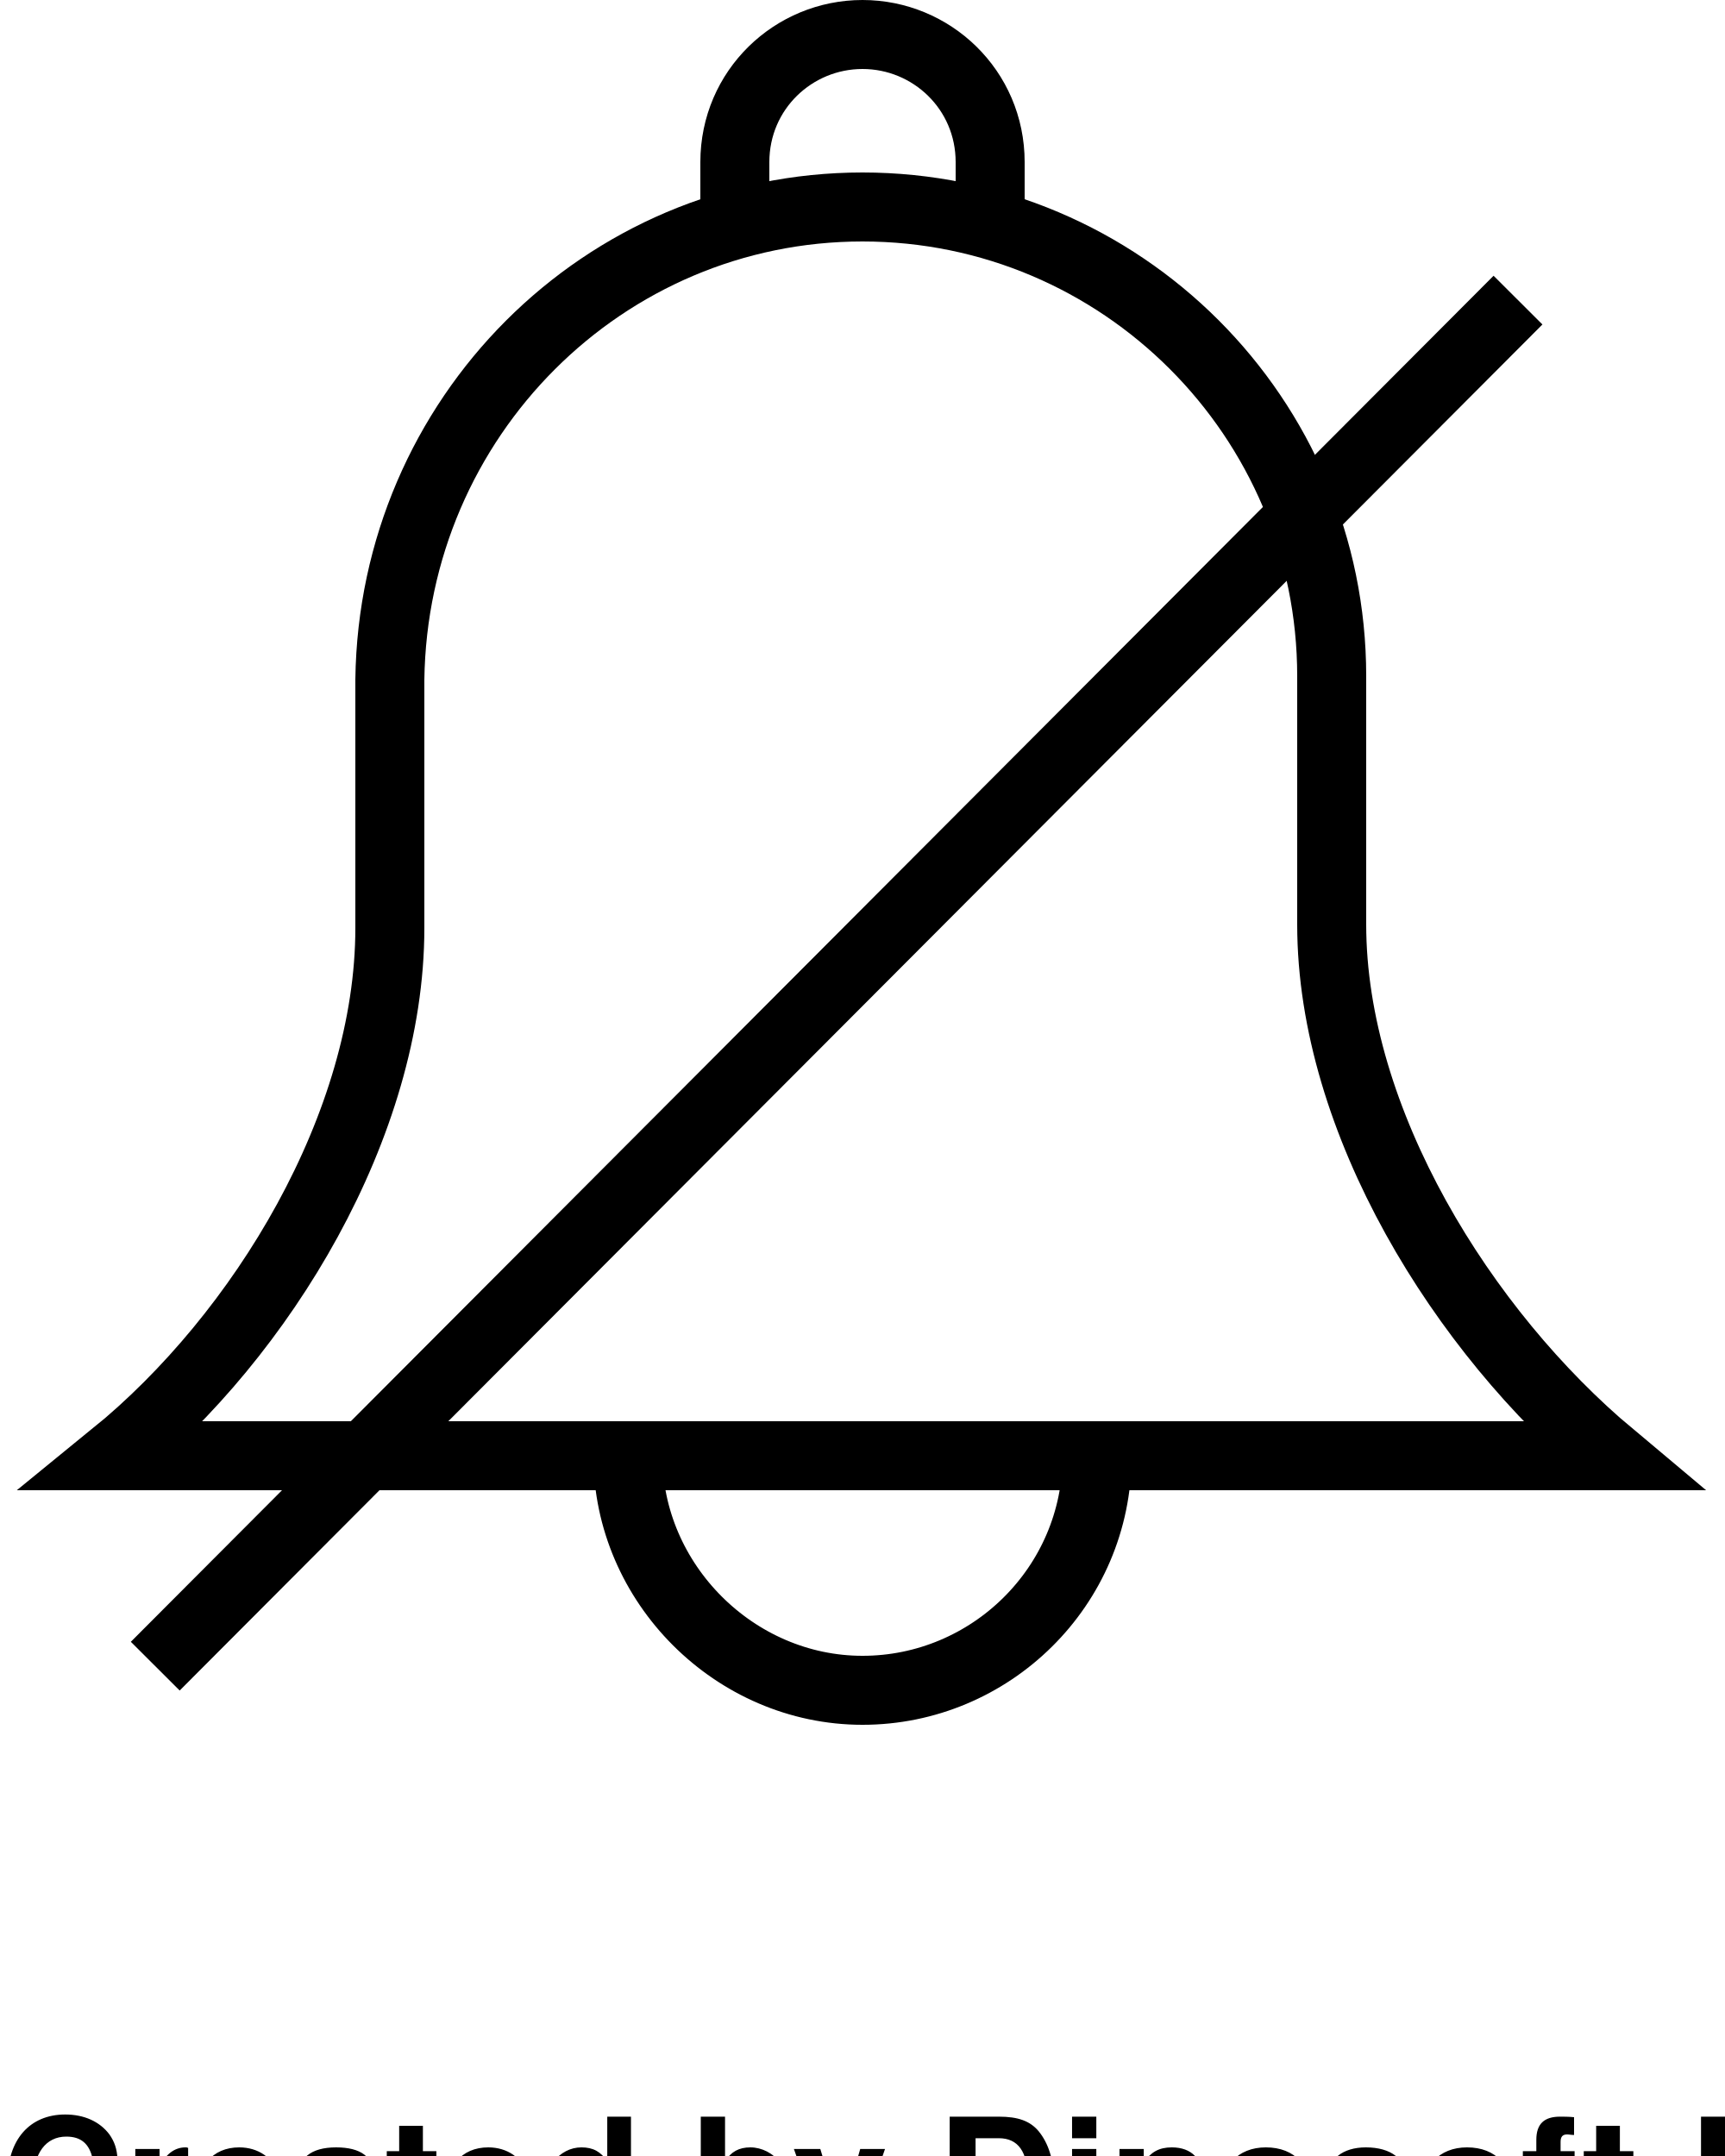
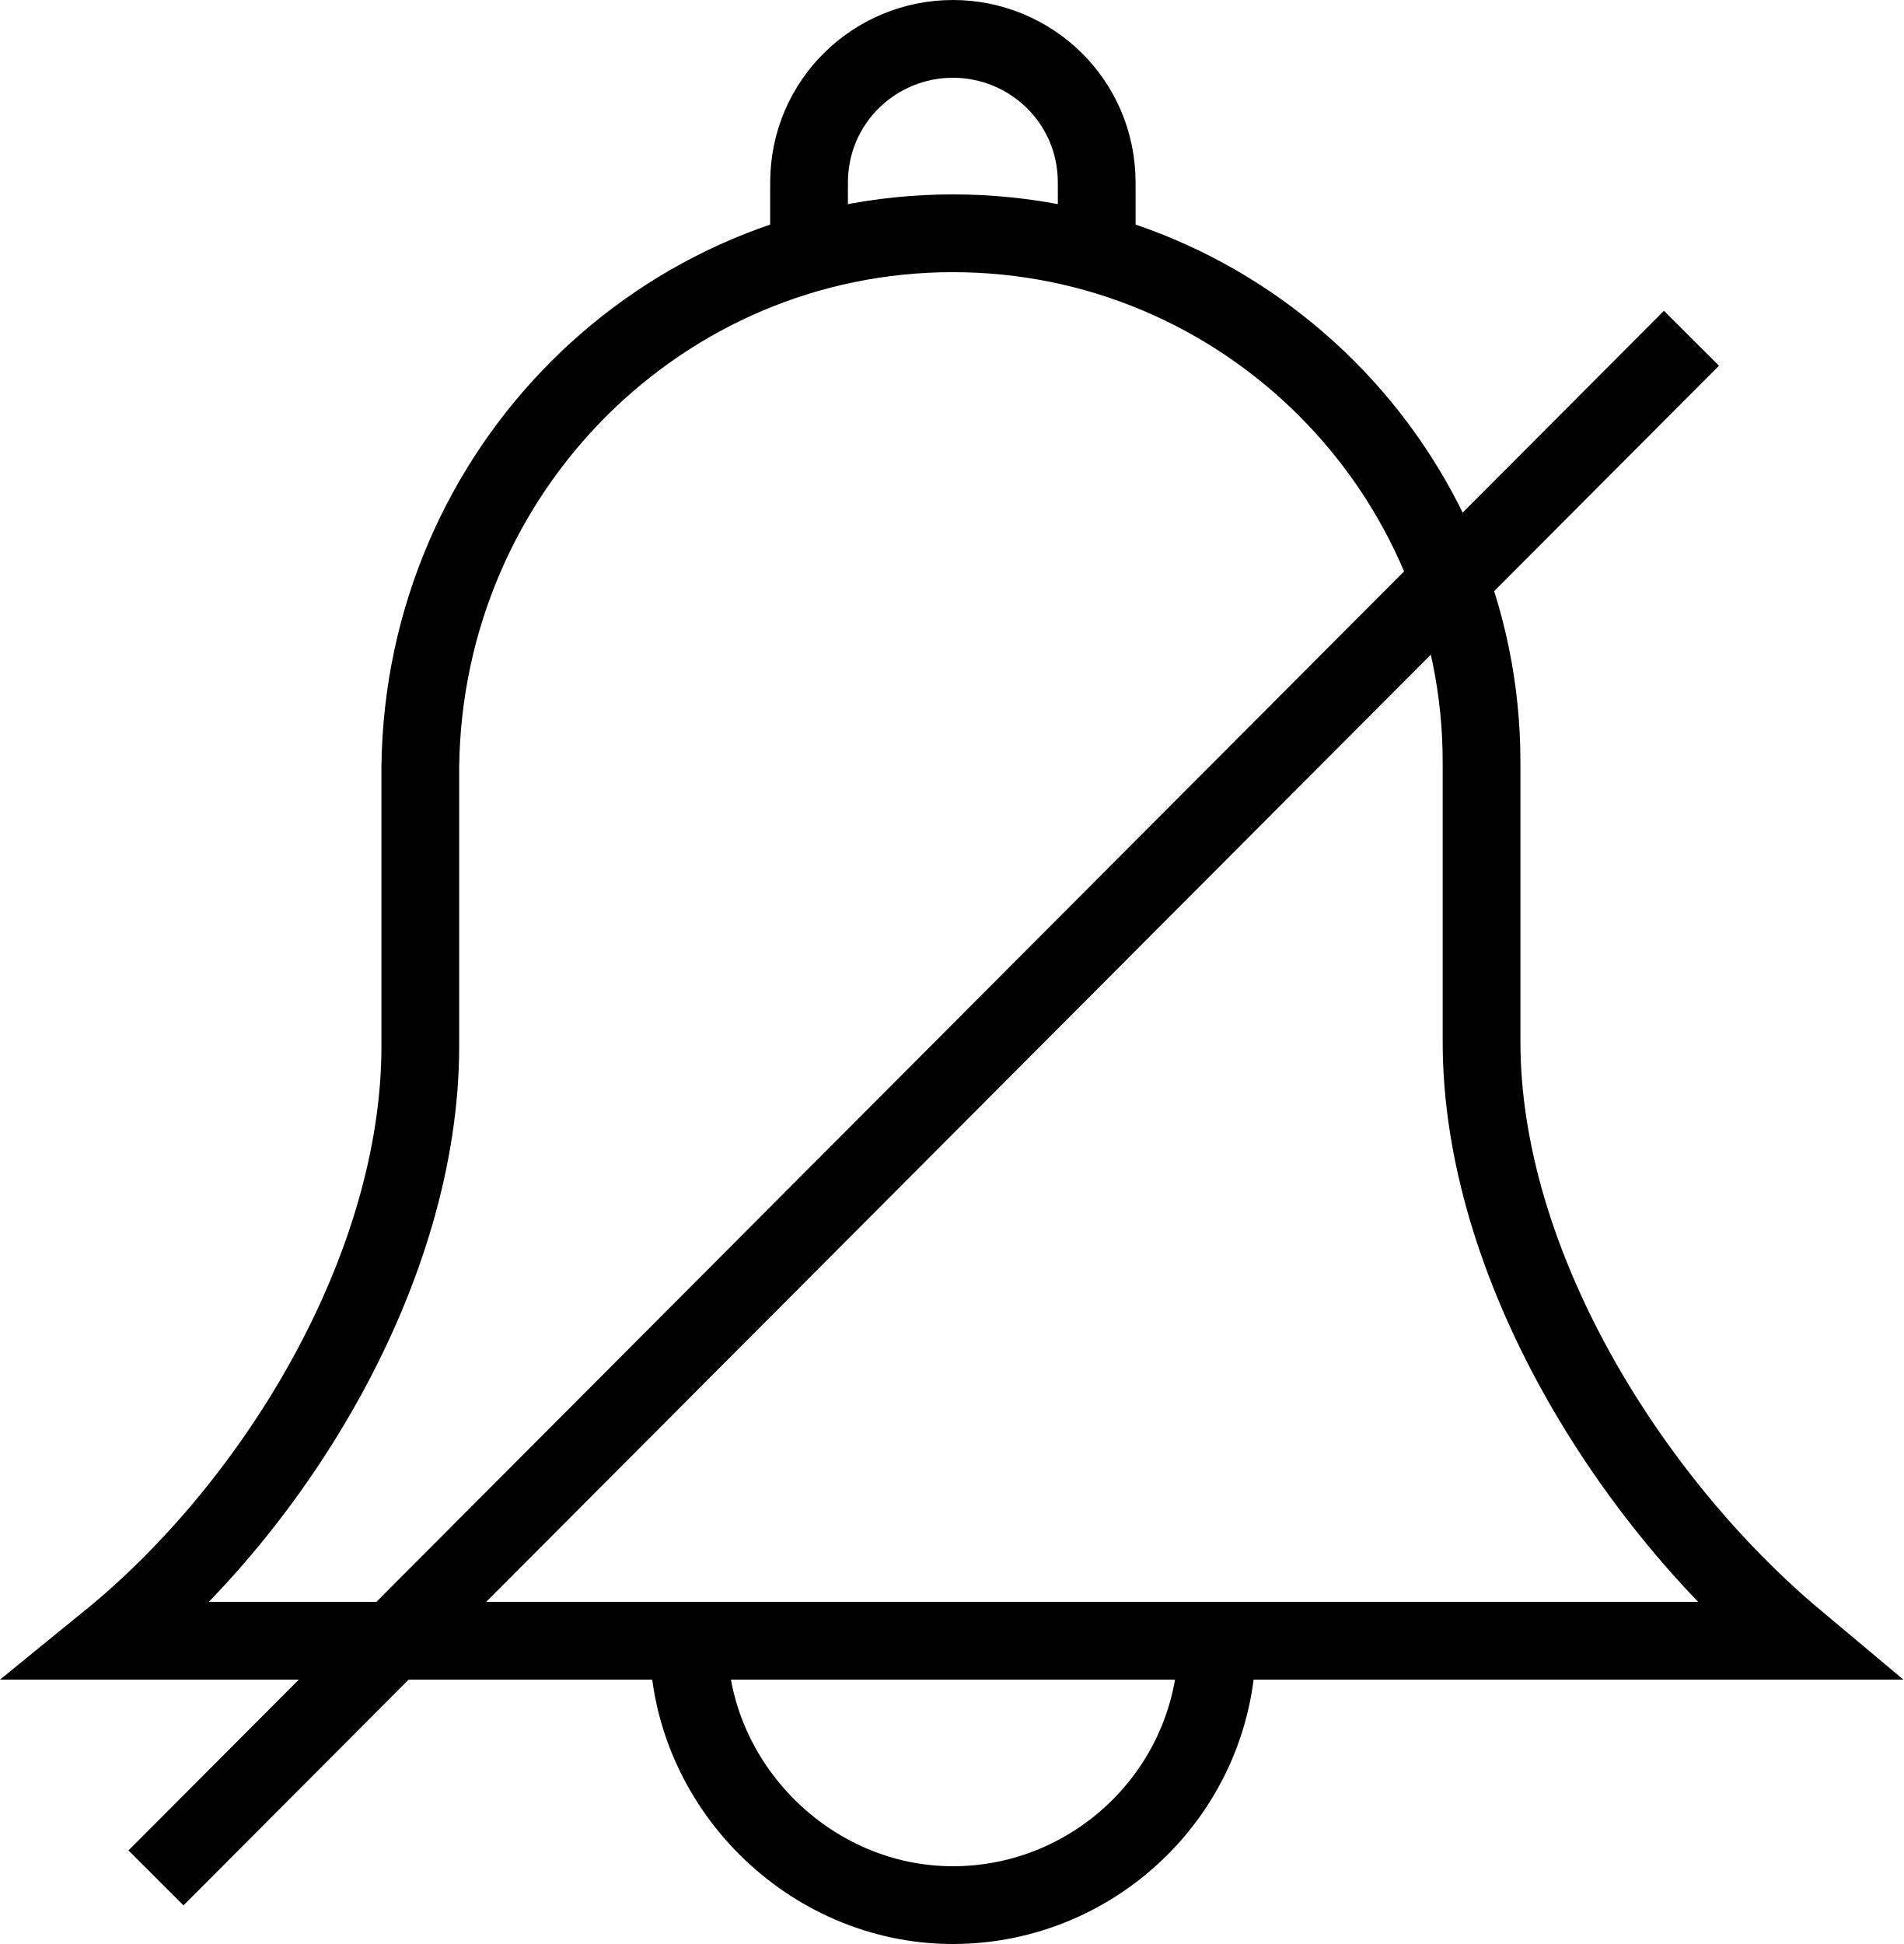
- <svg xmlns="http://www.w3.org/2000/svg" version="1.1" x="0px" y="0px" viewBox="0 0 50 62.5" style="enable-background:new 0 0 50 50;" xml:space="preserve">
-   <style type="text/css">
+ <svg xmlns="http://www.w3.org/2000/svg" version="1.1" x="0px" y="0px" viewBox="0 0 48.965 50" xml:space="preserve" id="svg18" width="48.965" height="50">
+   <defs id="defs22" />
+   <style type="text/css" id="style2">
	.st0{fill:none;stroke:#000000;stroke-width:2;stroke-miterlimit:10;}
	.st1{fill:none;stroke:#000000;stroke-width:2;stroke-miterlimit:10;stroke-dasharray:2,2;}
	.st2{fill:none;stroke:#000000;stroke-width:2;stroke-miterlimit:10;stroke-dasharray:2,2.3;}
	.st3{fill:none;stroke:#000000;stroke-width:2;stroke-miterlimit:10;stroke-dasharray:2,3.3;}
	.st4{fill:none;stroke:#000000;stroke-width:2;stroke-miterlimit:10;stroke-dasharray:2,2.5;}
	.st5{fill:none;stroke:#000000;stroke-width:2;stroke-miterlimit:10;stroke-dasharray:2,3.2;}
	.st6{fill:none;stroke:#000000;stroke-width:2;stroke-miterlimit:10;stroke-dasharray:2,1.8;}
	.st7{fill:none;stroke:#000000;stroke-width:2;stroke-miterlimit:10;stroke-dasharray:2,2.2;}
</style>
-   <g>
-     <path class="st0" d="M46.7,42.2H3.3l0,0c4.3-3.5,8-9.6,8-15.3v-7.2C11.4,12.1,17.5,6,25,6c0,0,0,0,0,0h0h0c0,0,0,0,0,0   c7.5,0,13.6,6.1,13.6,13.6v7.2C38.6,32.5,42.4,38.6,46.7,42.2L46.7,42.2z" />
-     <path class="st0" d="M31.8,42.2c0,3.8-3.1,6.8-6.8,6.8s-6.8-3.1-6.8-6.8" />
-     <path class="st0" d="M21.3,6.5V4.7C21.3,2.6,23,1,25,1h0c2,0,3.7,1.6,3.7,3.7v1.8" />
-     <line class="st0" x1="4.5" y1="48.3" x2="44" y2="8.7" />
+   <g id="g12" transform="translate(-0.4873239)">
+     <path class="st0" d="M 46.7,42.2 H 3.3 v 0 c 4.3,-3.5 8,-9.6 8,-15.3 V 19.7 C 11.4,12.1 17.5,6 25,6 c 0,0 0,0 0,0 v 0 0 c 0,0 0,0 0,0 7.5,0 13.6,6.1 13.6,13.6 v 7.2 c 0,5.7 3.8,11.8 8.1,15.4 z" id="path4" style="fill:none;stroke:#000000;stroke-width:2;stroke-miterlimit:10" />
+     <path class="st0" d="M 31.8,42.2 C 31.8,46 28.7,49 25,49 21.3,49 18.2,45.9 18.2,42.2" id="path6" style="fill:none;stroke:#000000;stroke-width:2;stroke-miterlimit:10" />
+     <path class="st0" d="M 21.3,6.5 V 4.7 C 21.3,2.6 23,1 25,1 v 0 c 2,0 3.7,1.6 3.7,3.7 v 1.8" id="path8" style="fill:none;stroke:#000000;stroke-width:2;stroke-miterlimit:10" />
+     <line class="st0" x1="4.5" y1="48.3" x2="44" y2="8.7" id="line10" style="fill:none;stroke:#000000;stroke-width:2;stroke-miterlimit:10" />
  </g>
-   <text x="0" y="65" fill="#000000" font-size="5px" font-weight="bold" font-family="'Helvetica Neue', Helvetica, Arial-Unicode, Arial, Sans-serif">Created by Dinosoft Labs</text>
-   <text x="0" y="70" fill="#000000" font-size="5px" font-weight="bold" font-family="'Helvetica Neue', Helvetica, Arial-Unicode, Arial, Sans-serif">from the Noun Project</text>
+   <text x="-0.487" y="65" font-size="5px" font-weight="bold" id="text14" style="font-weight:bold;font-size:5px;font-family:'Helvetica Neue', Helvetica, Arial-Unicode, Arial, Sans-serif;fill:#000000">Created by Dinosoft Labs</text>
+   <text x="-0.487" y="70" font-size="5px" font-weight="bold" id="text16" style="font-weight:bold;font-size:5px;font-family:'Helvetica Neue', Helvetica, Arial-Unicode, Arial, Sans-serif;fill:#000000">from the Noun Project</text>
</svg>
